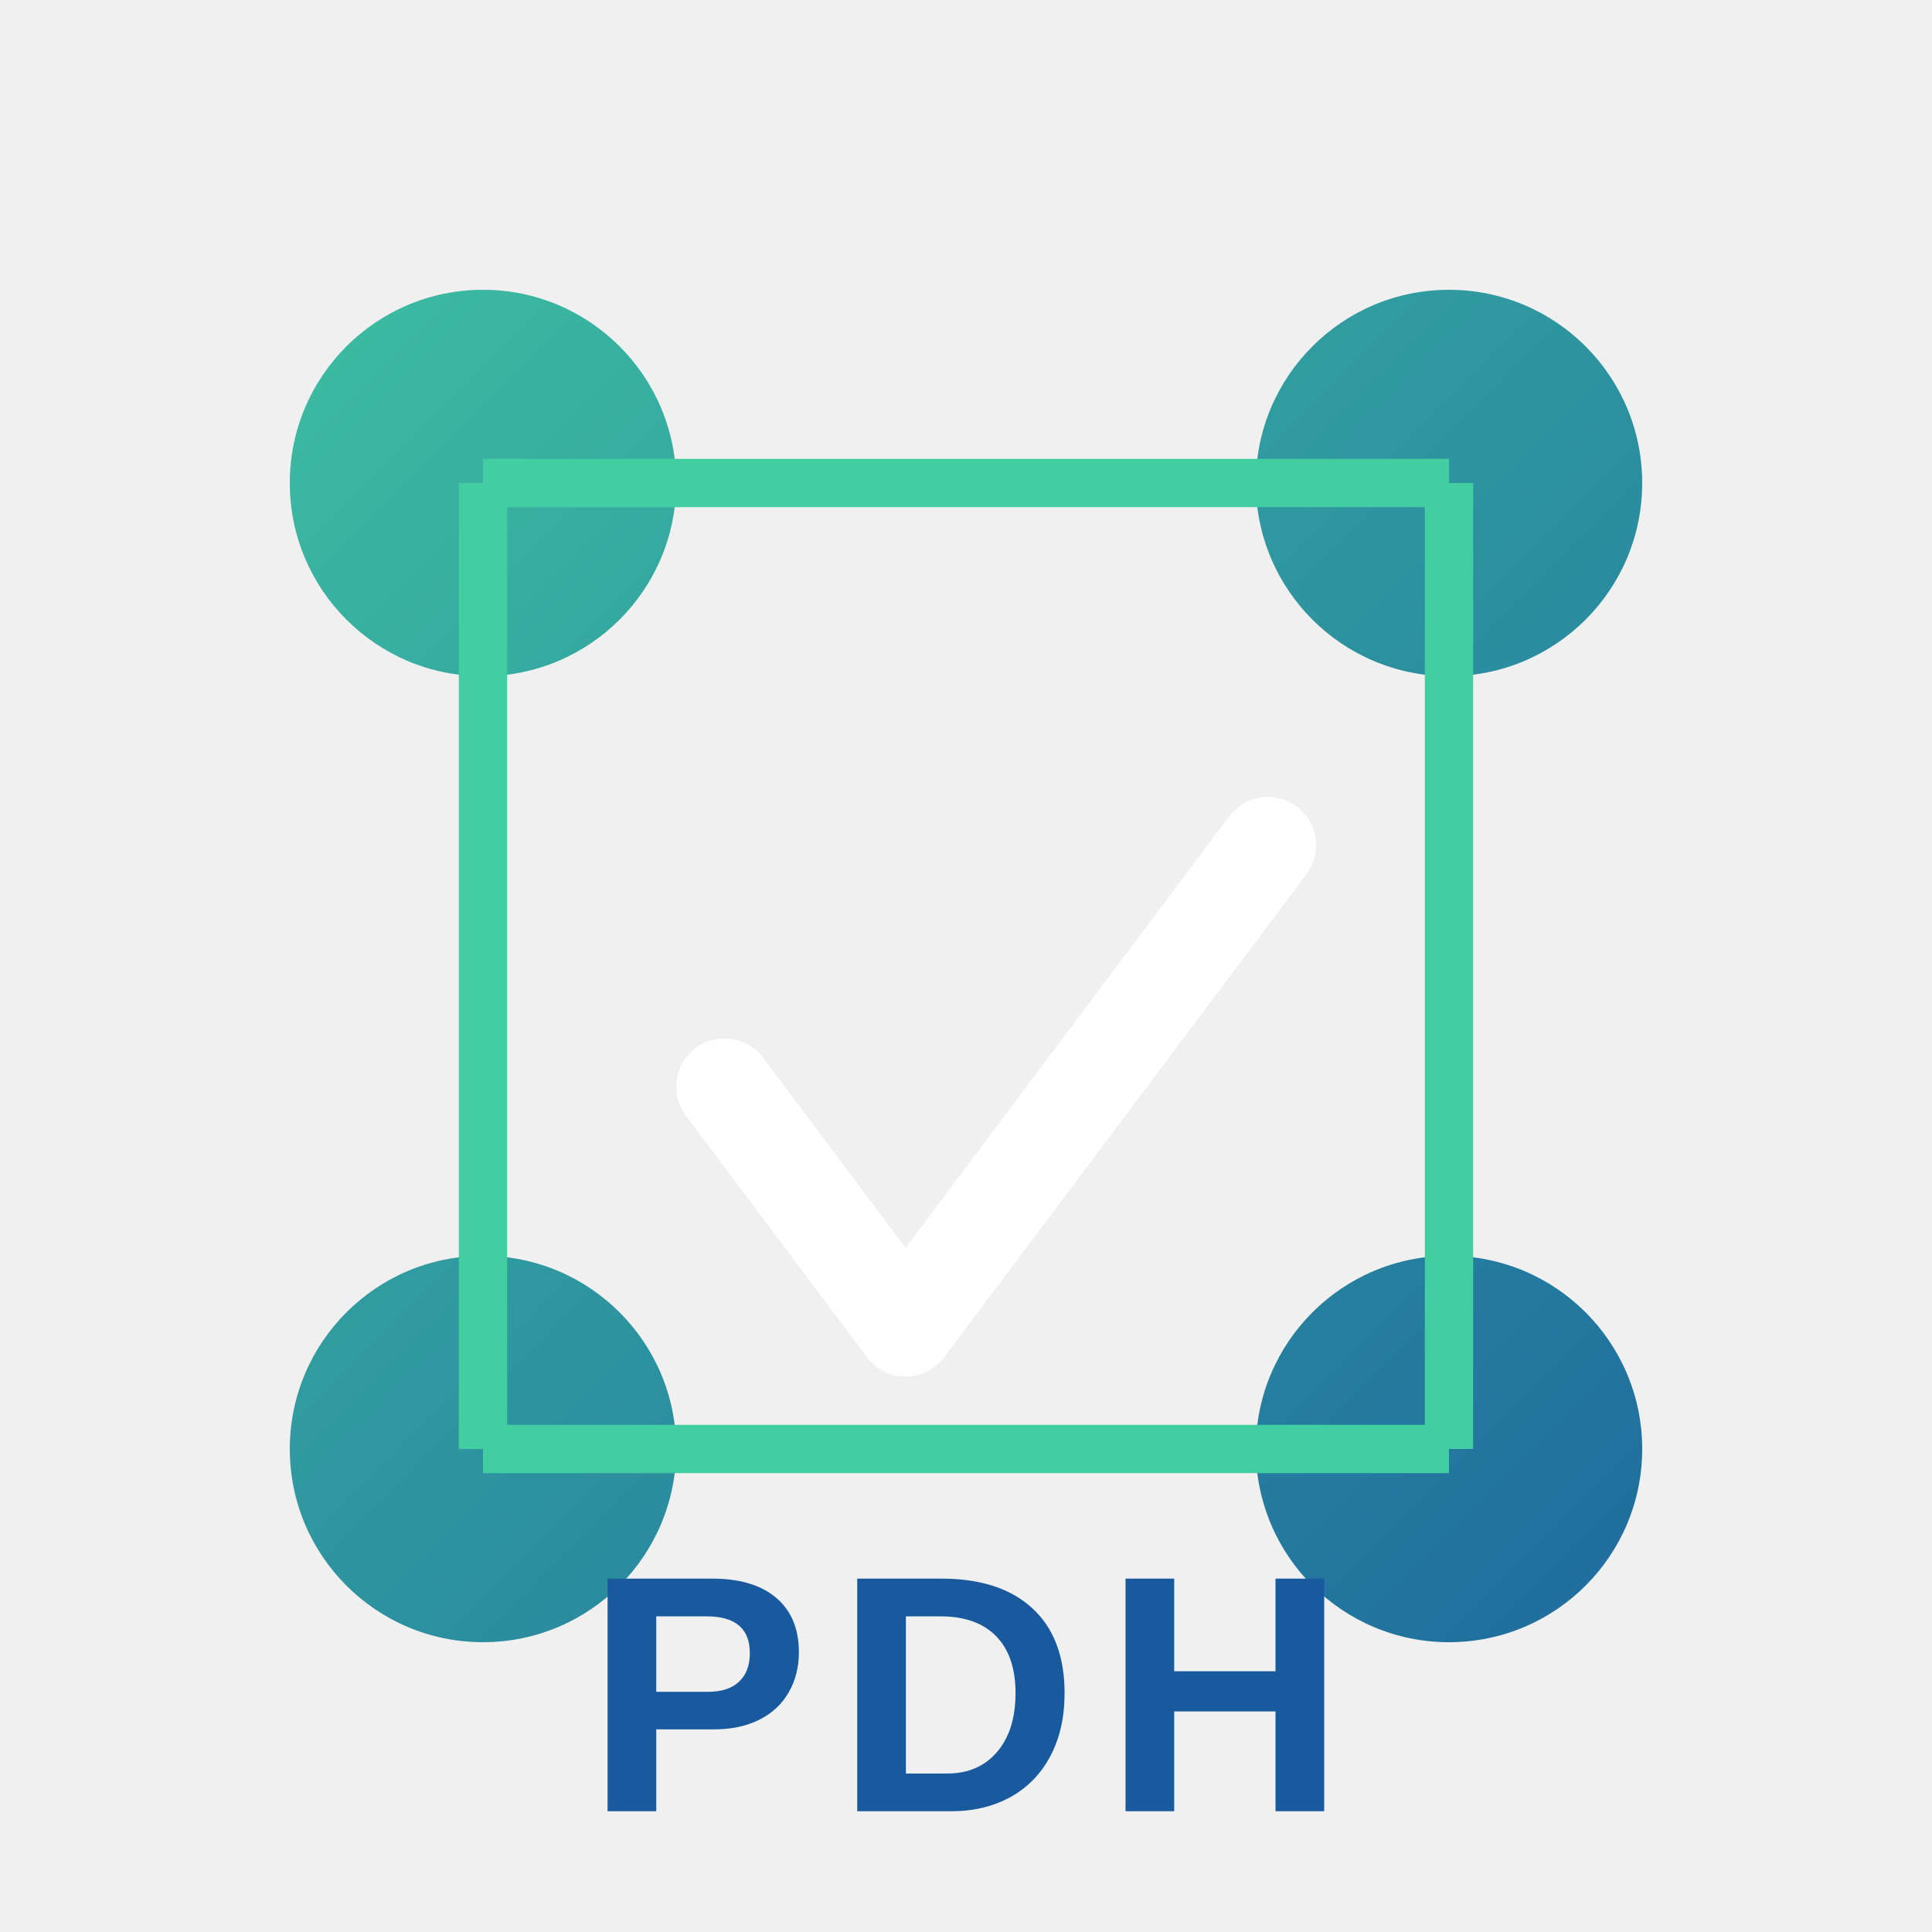
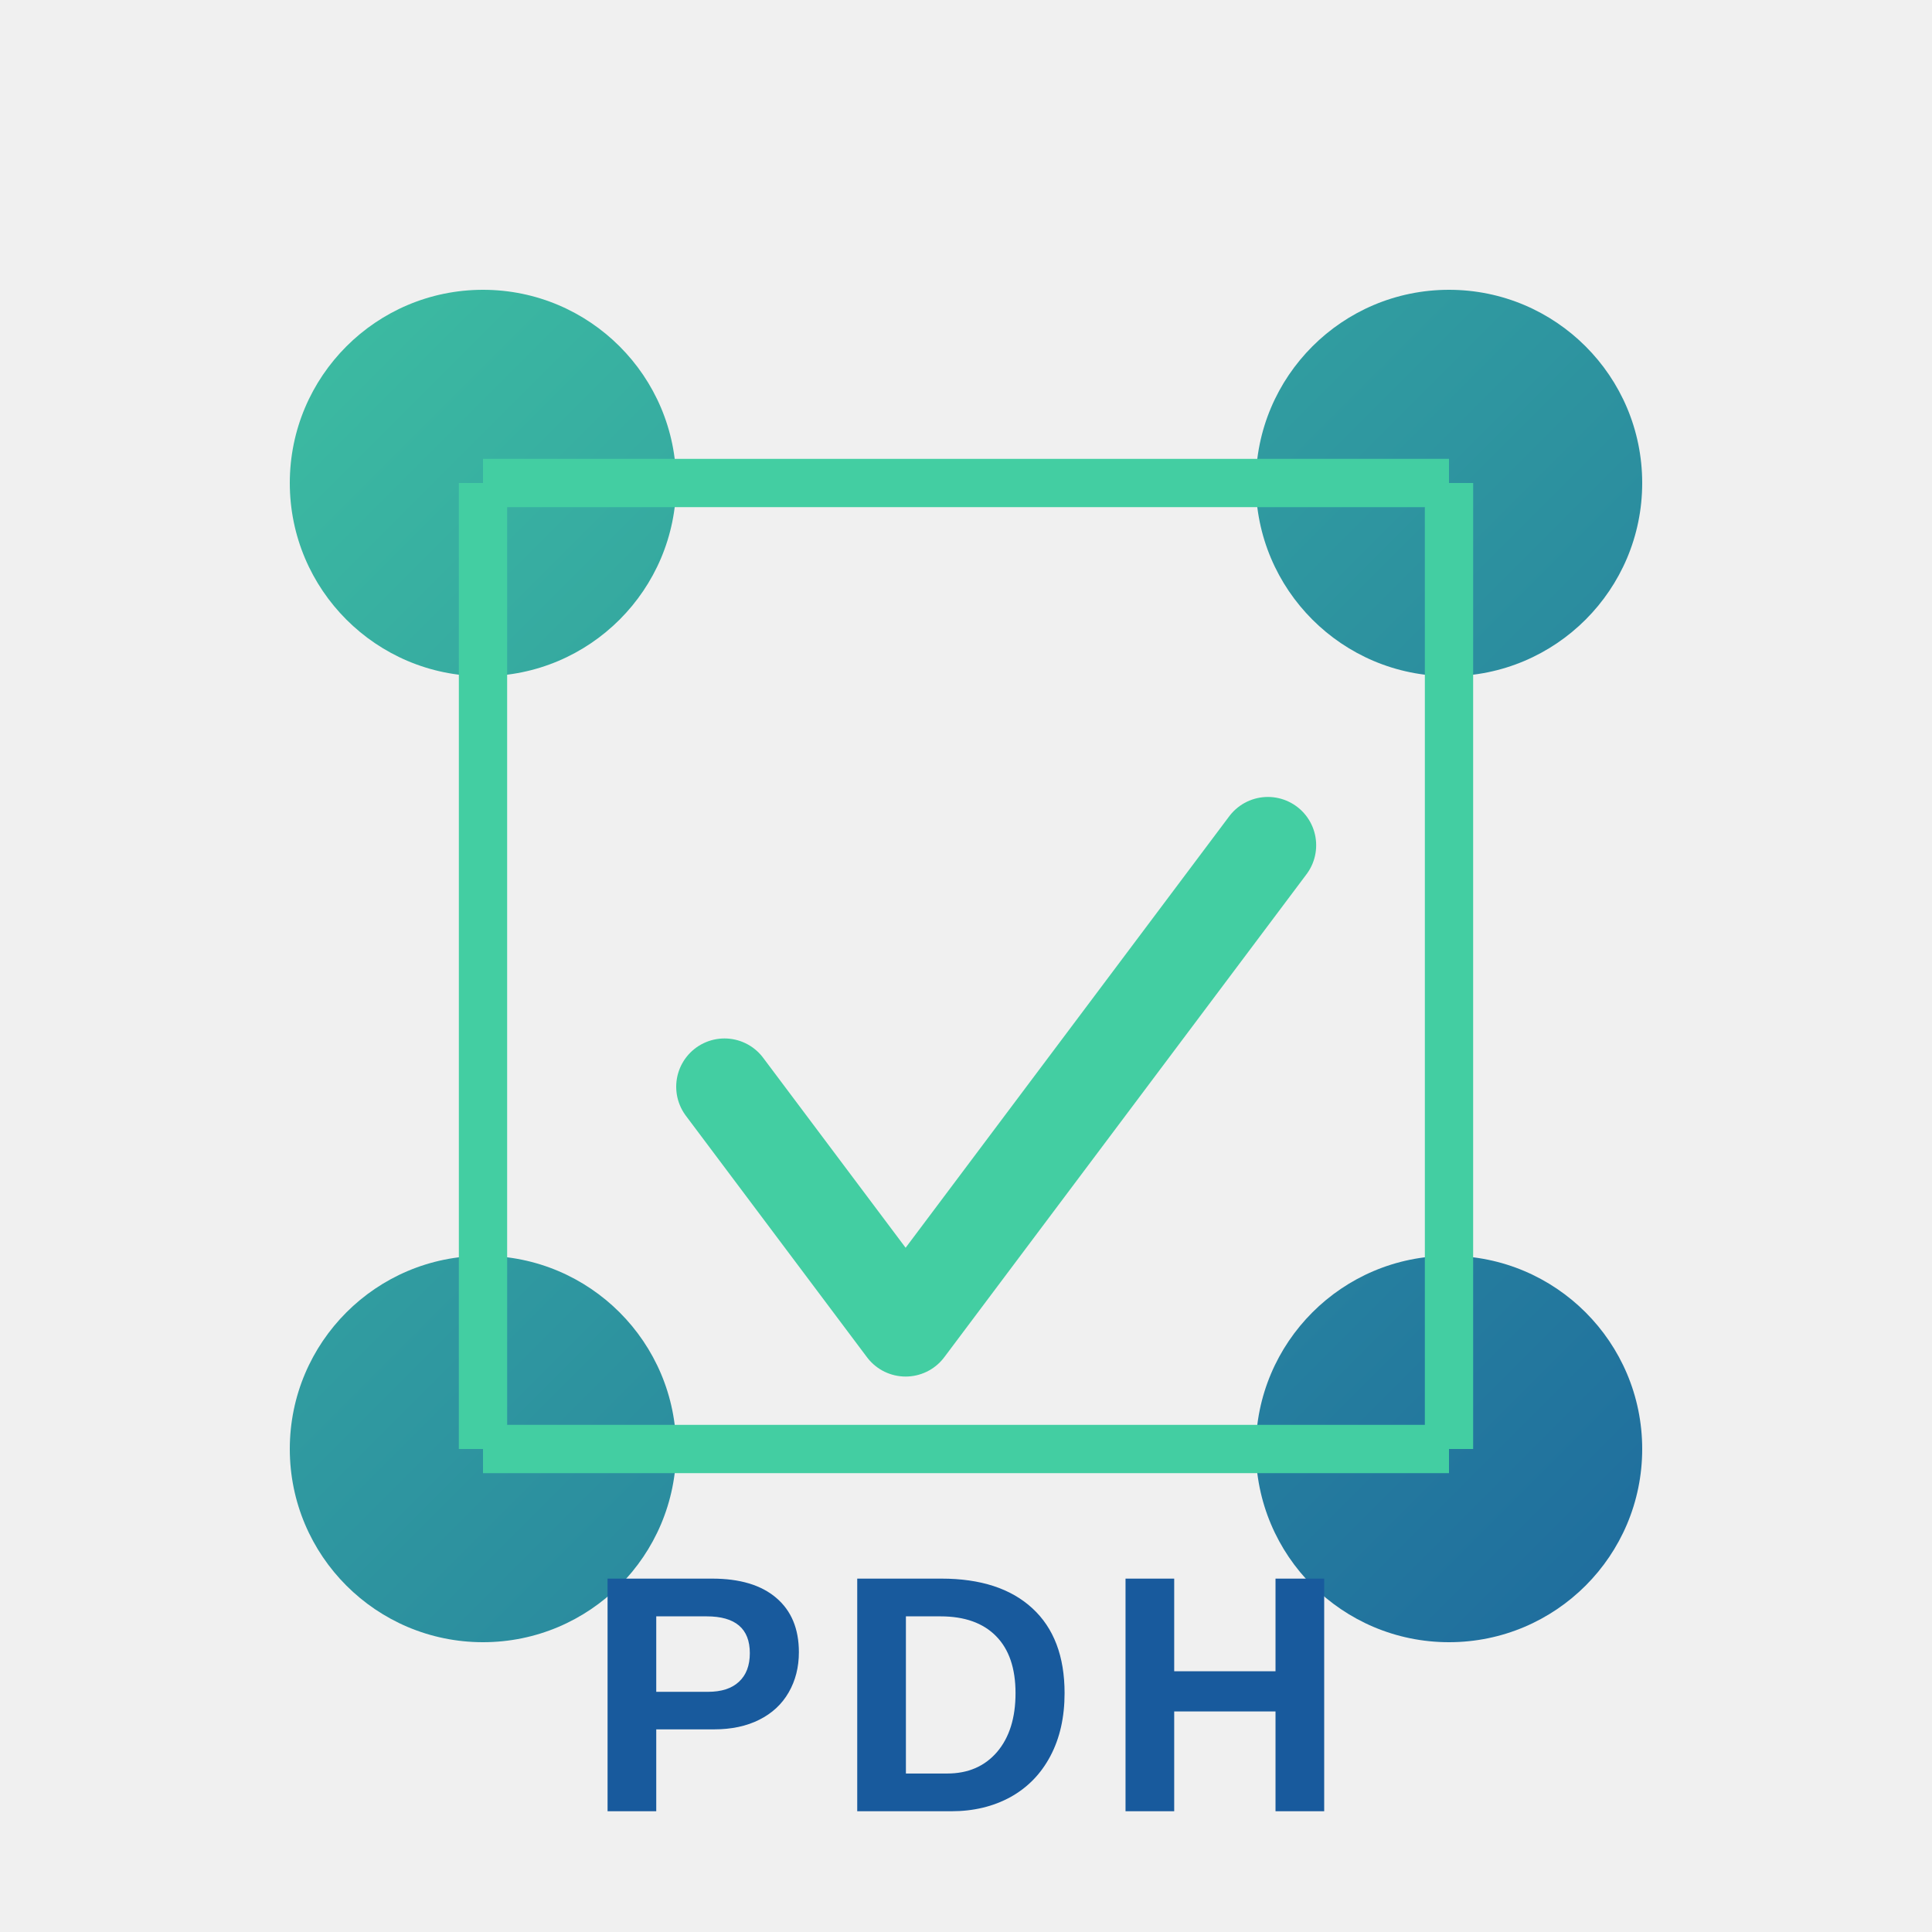
<svg xmlns="http://www.w3.org/2000/svg" width="160" height="160" viewBox="0 0 160 160" fill="none">
  <defs>
    <linearGradient id="pdh-gradient" x1="0" y1="0" x2="160" y2="160" gradientUnits="userSpaceOnUse">
      <stop stop-color="#43cea2" />
      <stop offset="1" stop-color="#185a9d" />
    </linearGradient>
  </defs>
  <circle cx="40" cy="40" r="16" fill="url(#pdh-gradient)" />
  <circle cx="120" cy="40" r="16" fill="url(#pdh-gradient)" />
  <circle cx="40" cy="120" r="16" fill="url(#pdh-gradient)" />
  <circle cx="120" cy="120" r="16" fill="url(#pdh-gradient)" />
  <line x1="40" y1="40" x2="120" y2="40" stroke="#43cea2" stroke-width="4" />
  <line x1="40" y1="40" x2="40" y2="120" stroke="#43cea2" stroke-width="4" />
  <line x1="120" y1="40" x2="120" y2="120" stroke="#43cea2" stroke-width="4" />
  <line x1="40" y1="120" x2="120" y2="120" stroke="#43cea2" stroke-width="4" />
-   <path d="M60 90 L75 110 L105 70" stroke="#fff" stroke-width="8" stroke-linecap="round" stroke-linejoin="round" />
+   <path d="M60 90 L75 110 L105 70" stroke="#43cea2" stroke-width="8" stroke-linecap="round" stroke-linejoin="round" />
  <text x="80" y="150" text-anchor="middle" font-size="28" fill="#185a9d" font-family="Segoe UI, Arial, sans-serif" font-weight="bold" letter-spacing="2">PDH</text>
</svg>
